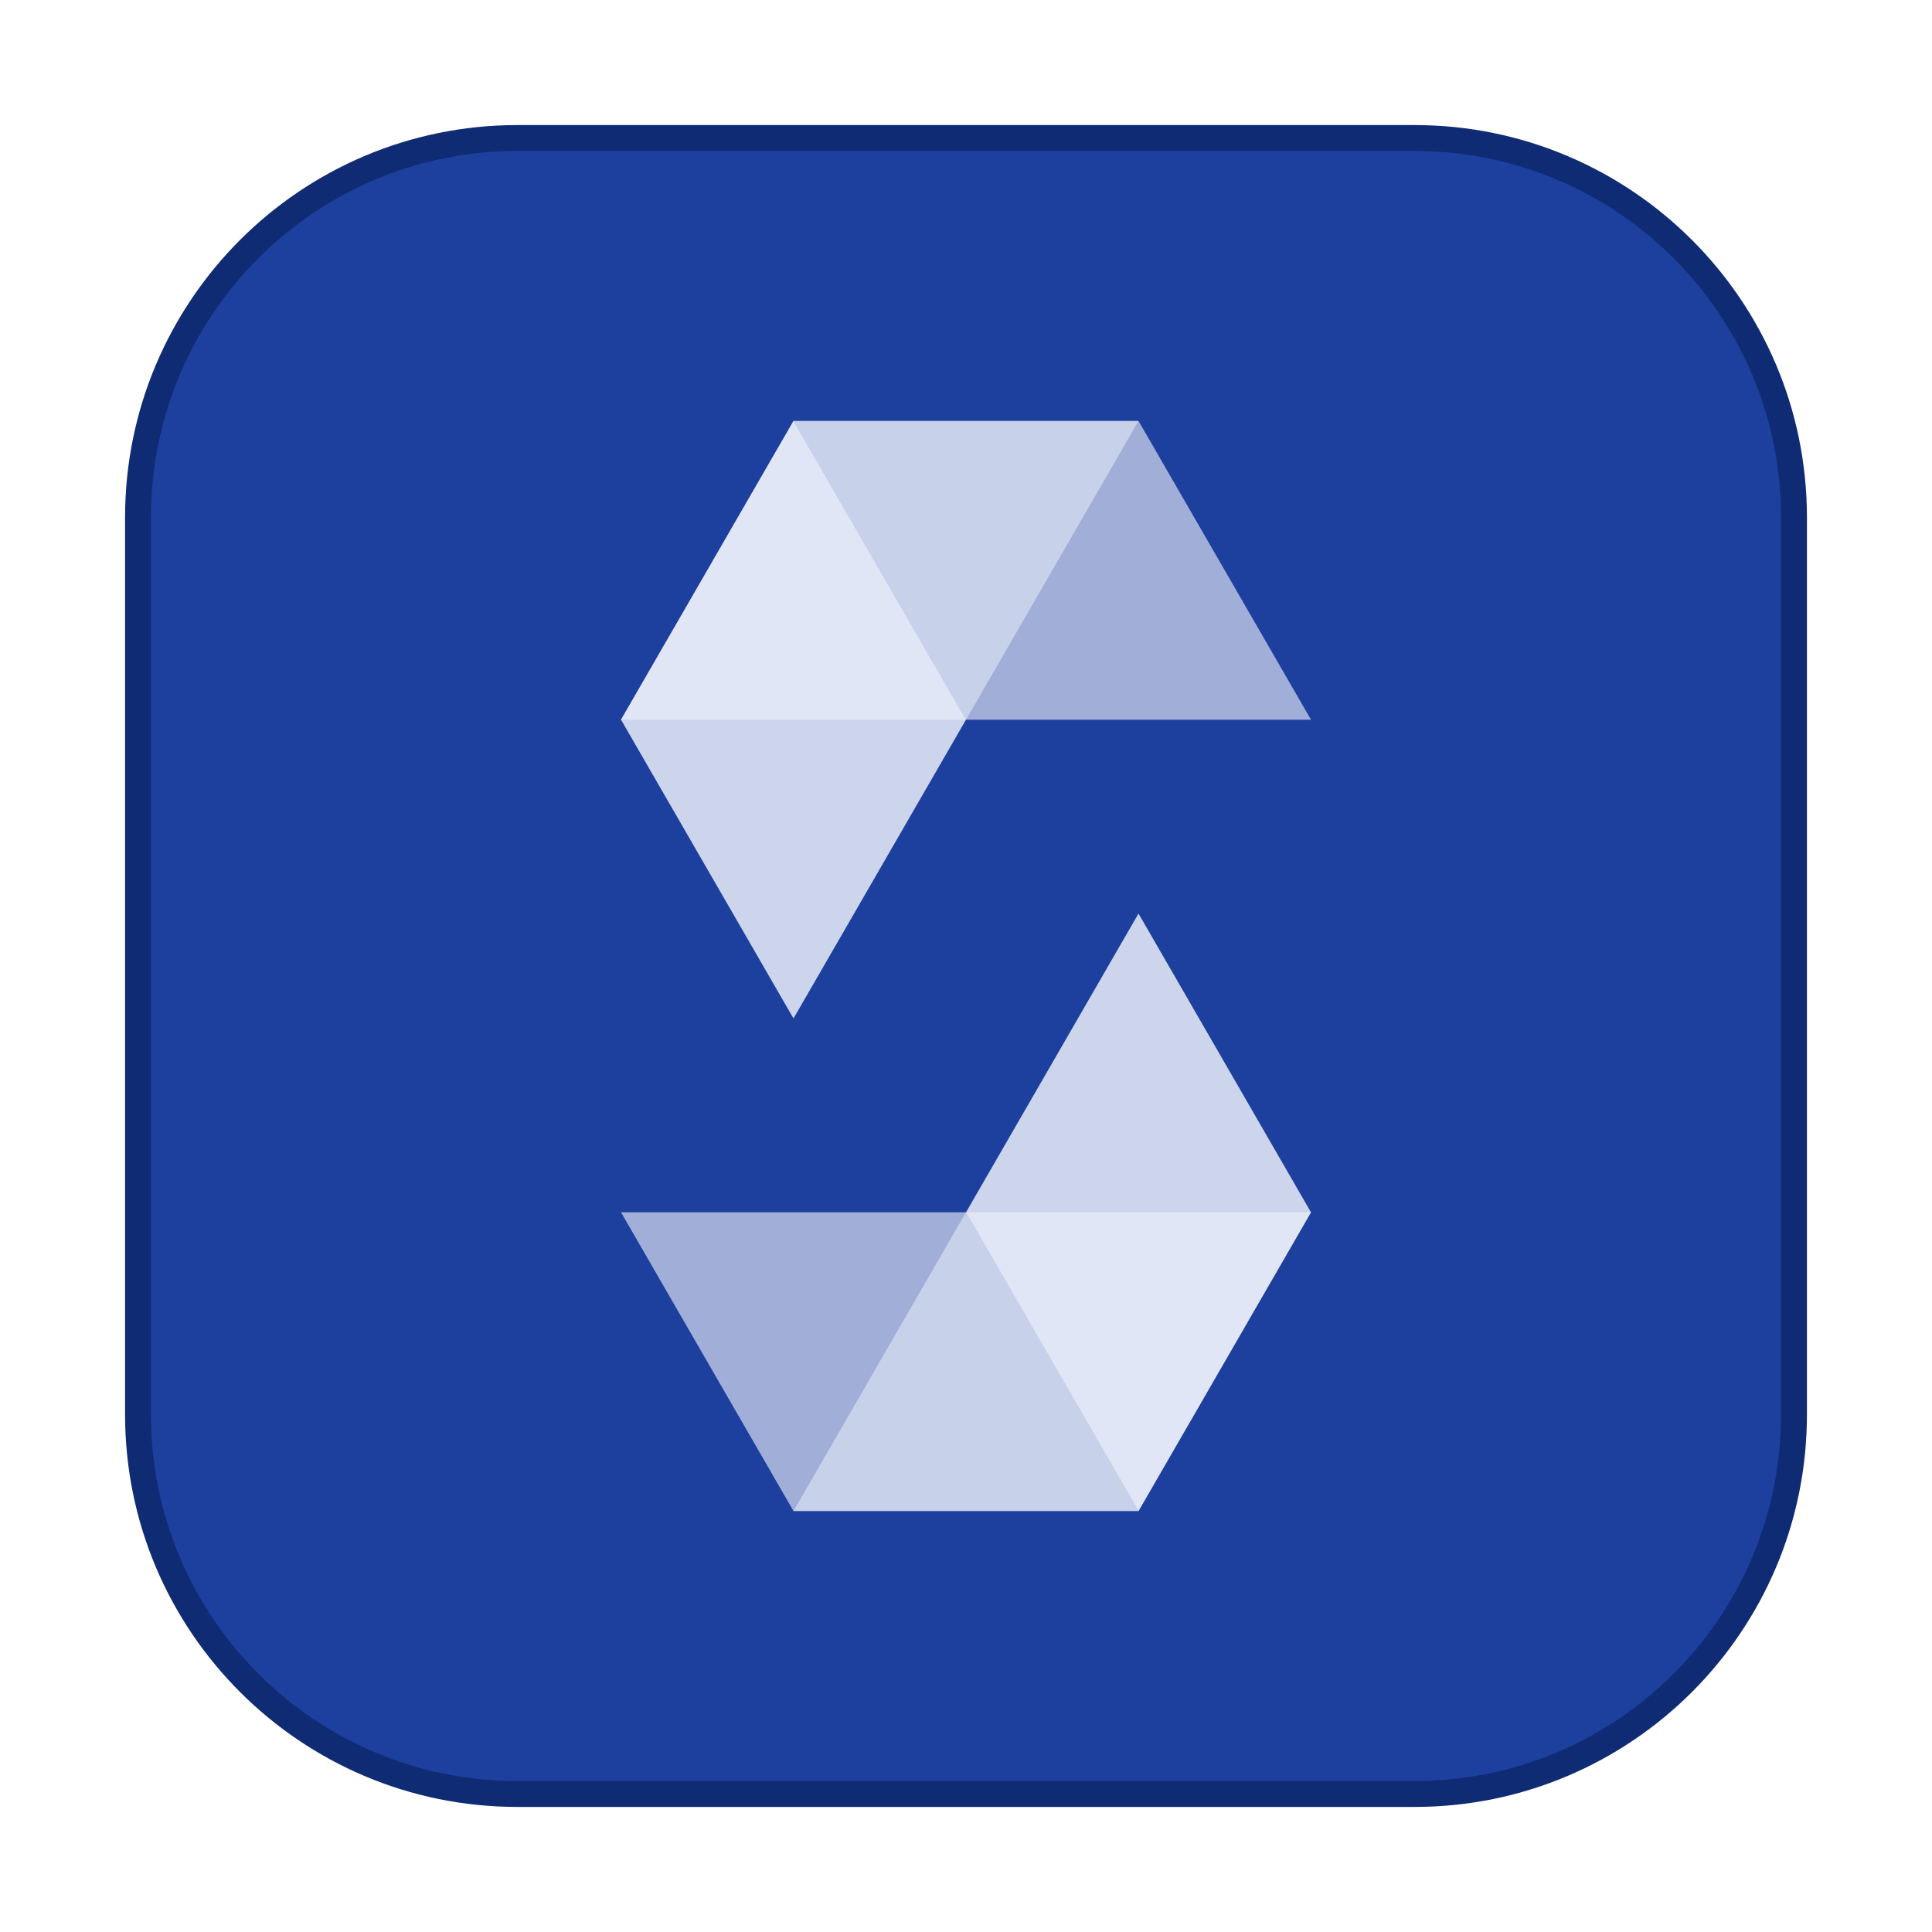
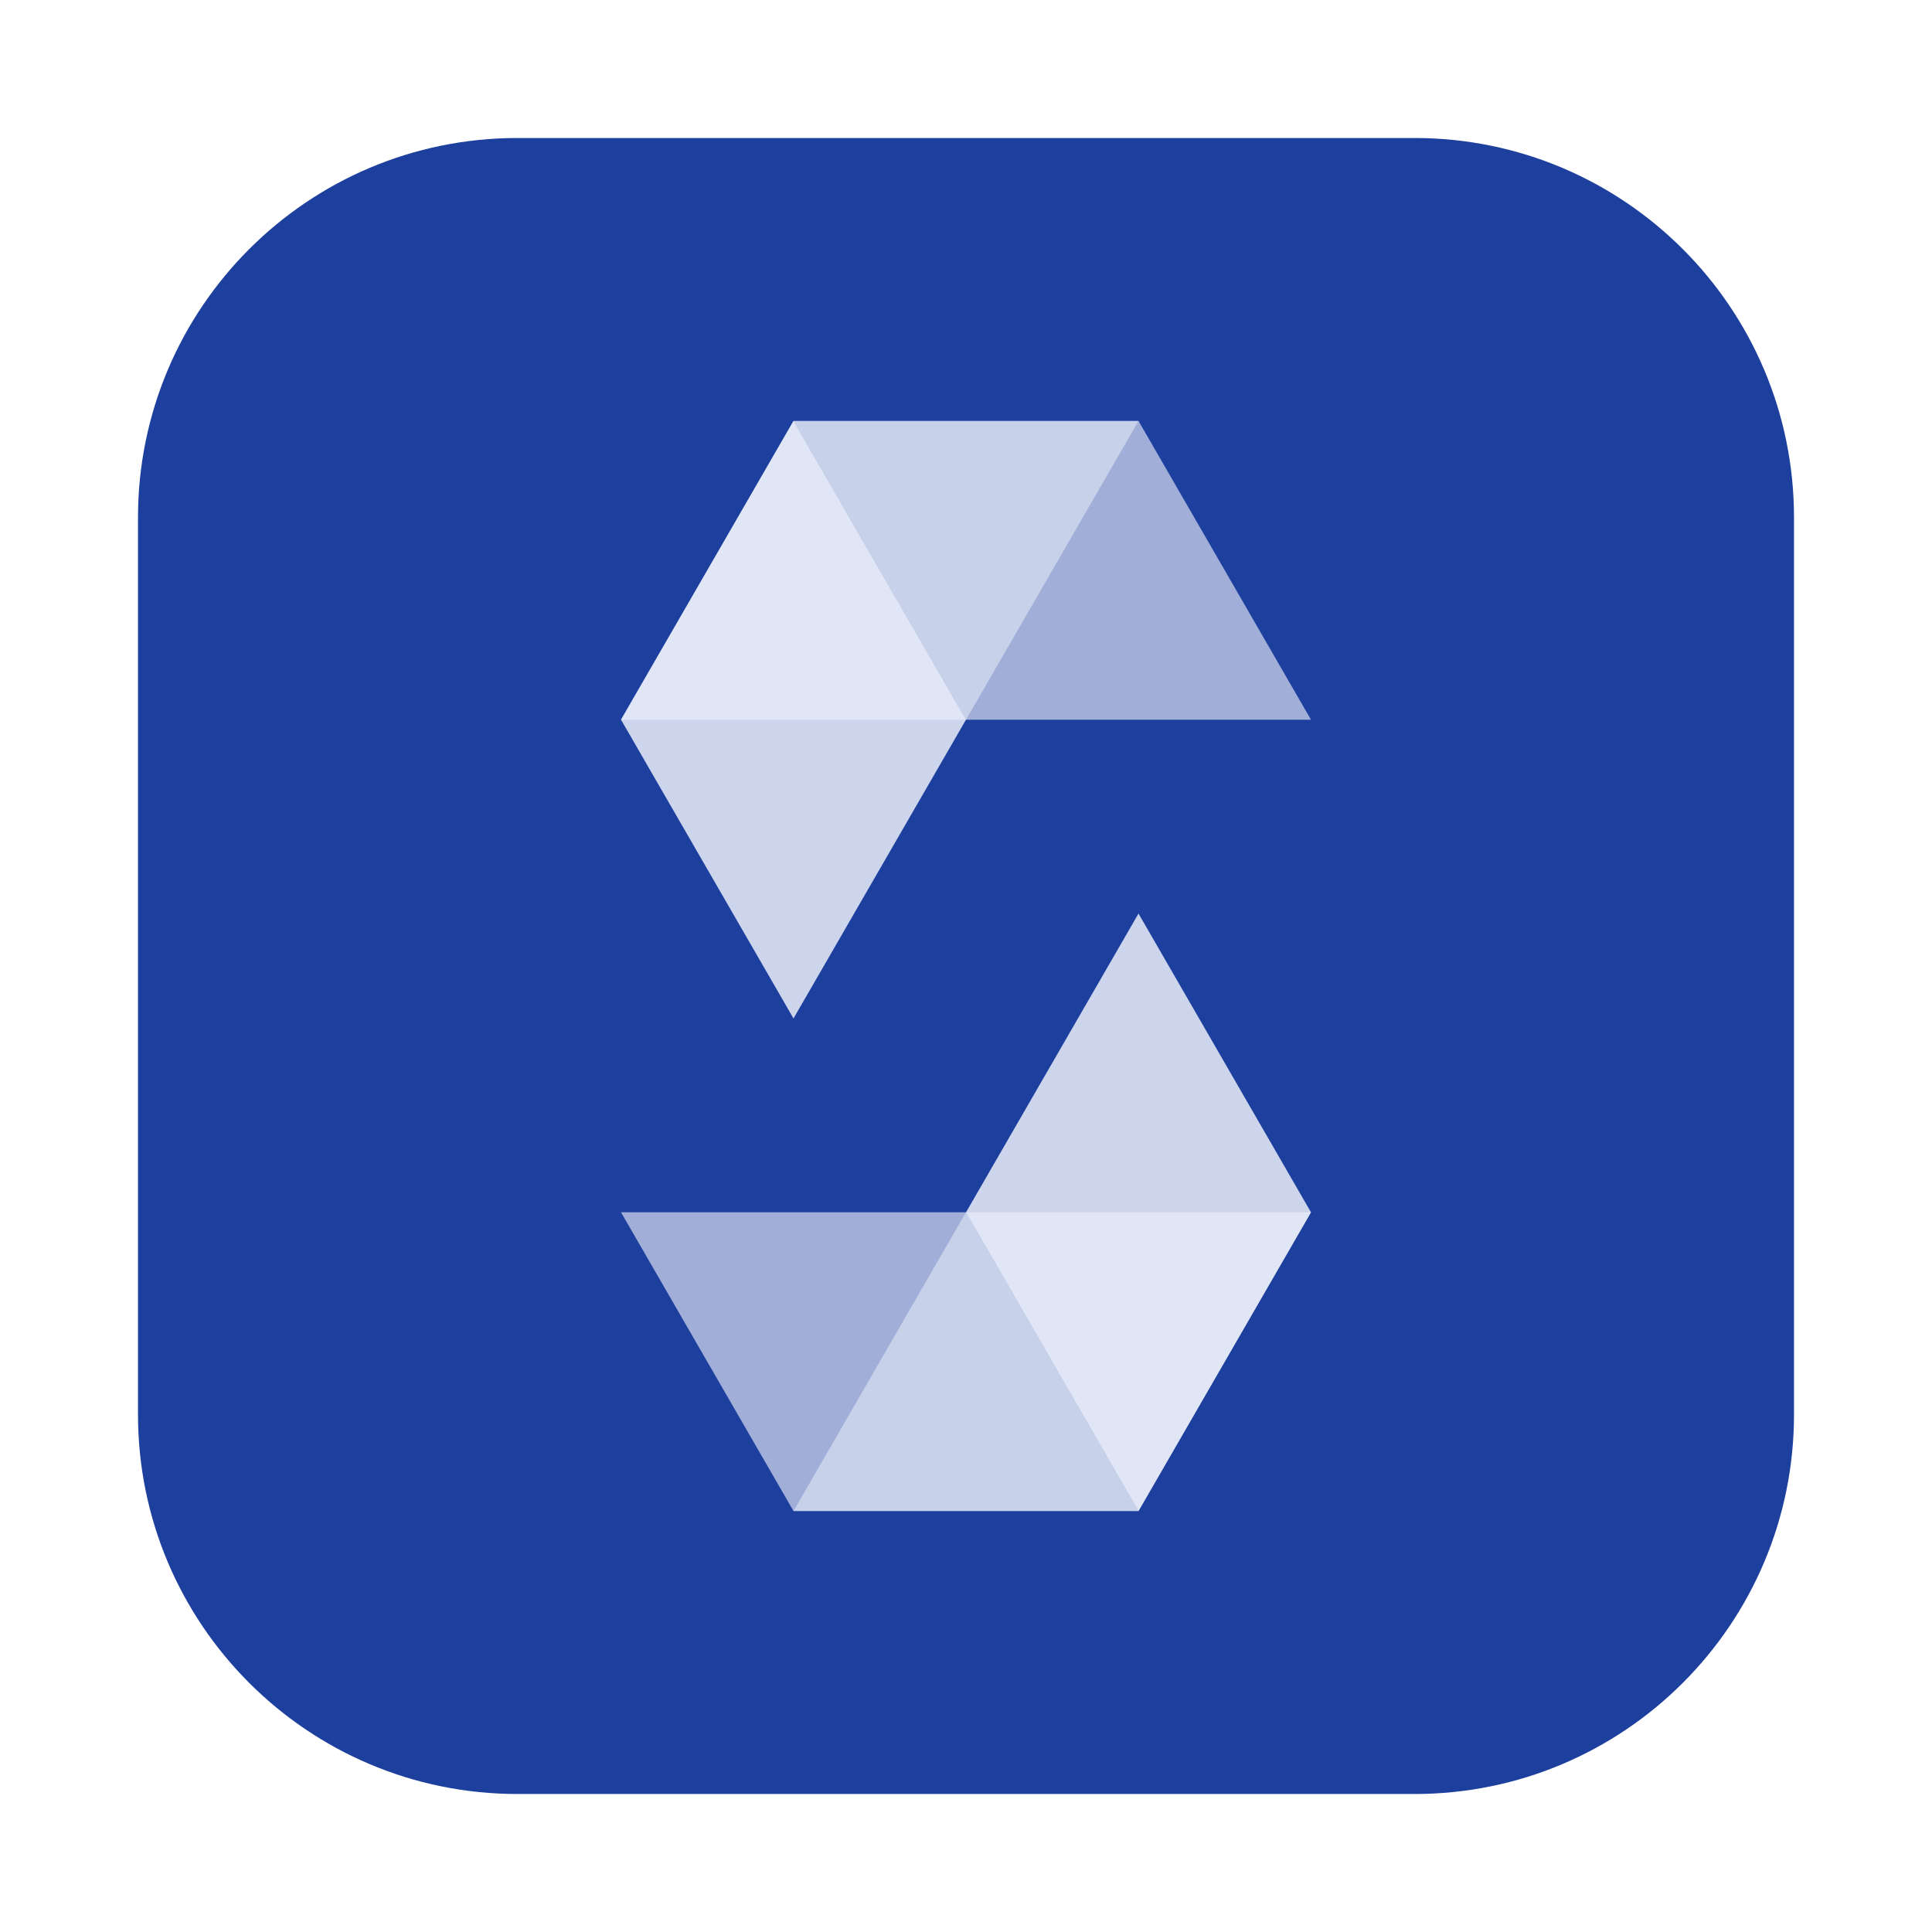
<svg xmlns="http://www.w3.org/2000/svg" viewBox="0 0 112 112" role="img" aria-labelledby="title">
-   <rect x="8" y="8" width="96" height="96" rx="22" fill="#1D3F9E" stroke="#0F2B73" stroke-width="1.5" />
+   <rect x="8" y="8" width="96" height="96" rx="22" fill="#1D3F9E" />
  <g transform="translate(36 24) scale(0.40)" fill="#F8FAFF">
    <path opacity="0.8" d="M50 44.301L25 1L0 44.301L25 87.603L50 44.301Z" />
    <path opacity="0.45" d="M50 44.309L75 1.008L25 1.008L0 44.309H50Z" />
    <path opacity="0.6" d="M75 1.008L25 1.008L50 44.309H100L75 1.008Z" />
    <path opacity="0.8" d="M50 115.699L75 159L100 115.699L75 72.397L50 115.699Z" />
    <path opacity="0.45" d="M50 115.691L25 158.993H75L100 115.691L50 115.691Z" />
    <path opacity="0.6" d="M25 158.993H75L50 115.691L0 115.691L25 158.993Z" />
  </g>
</svg>
